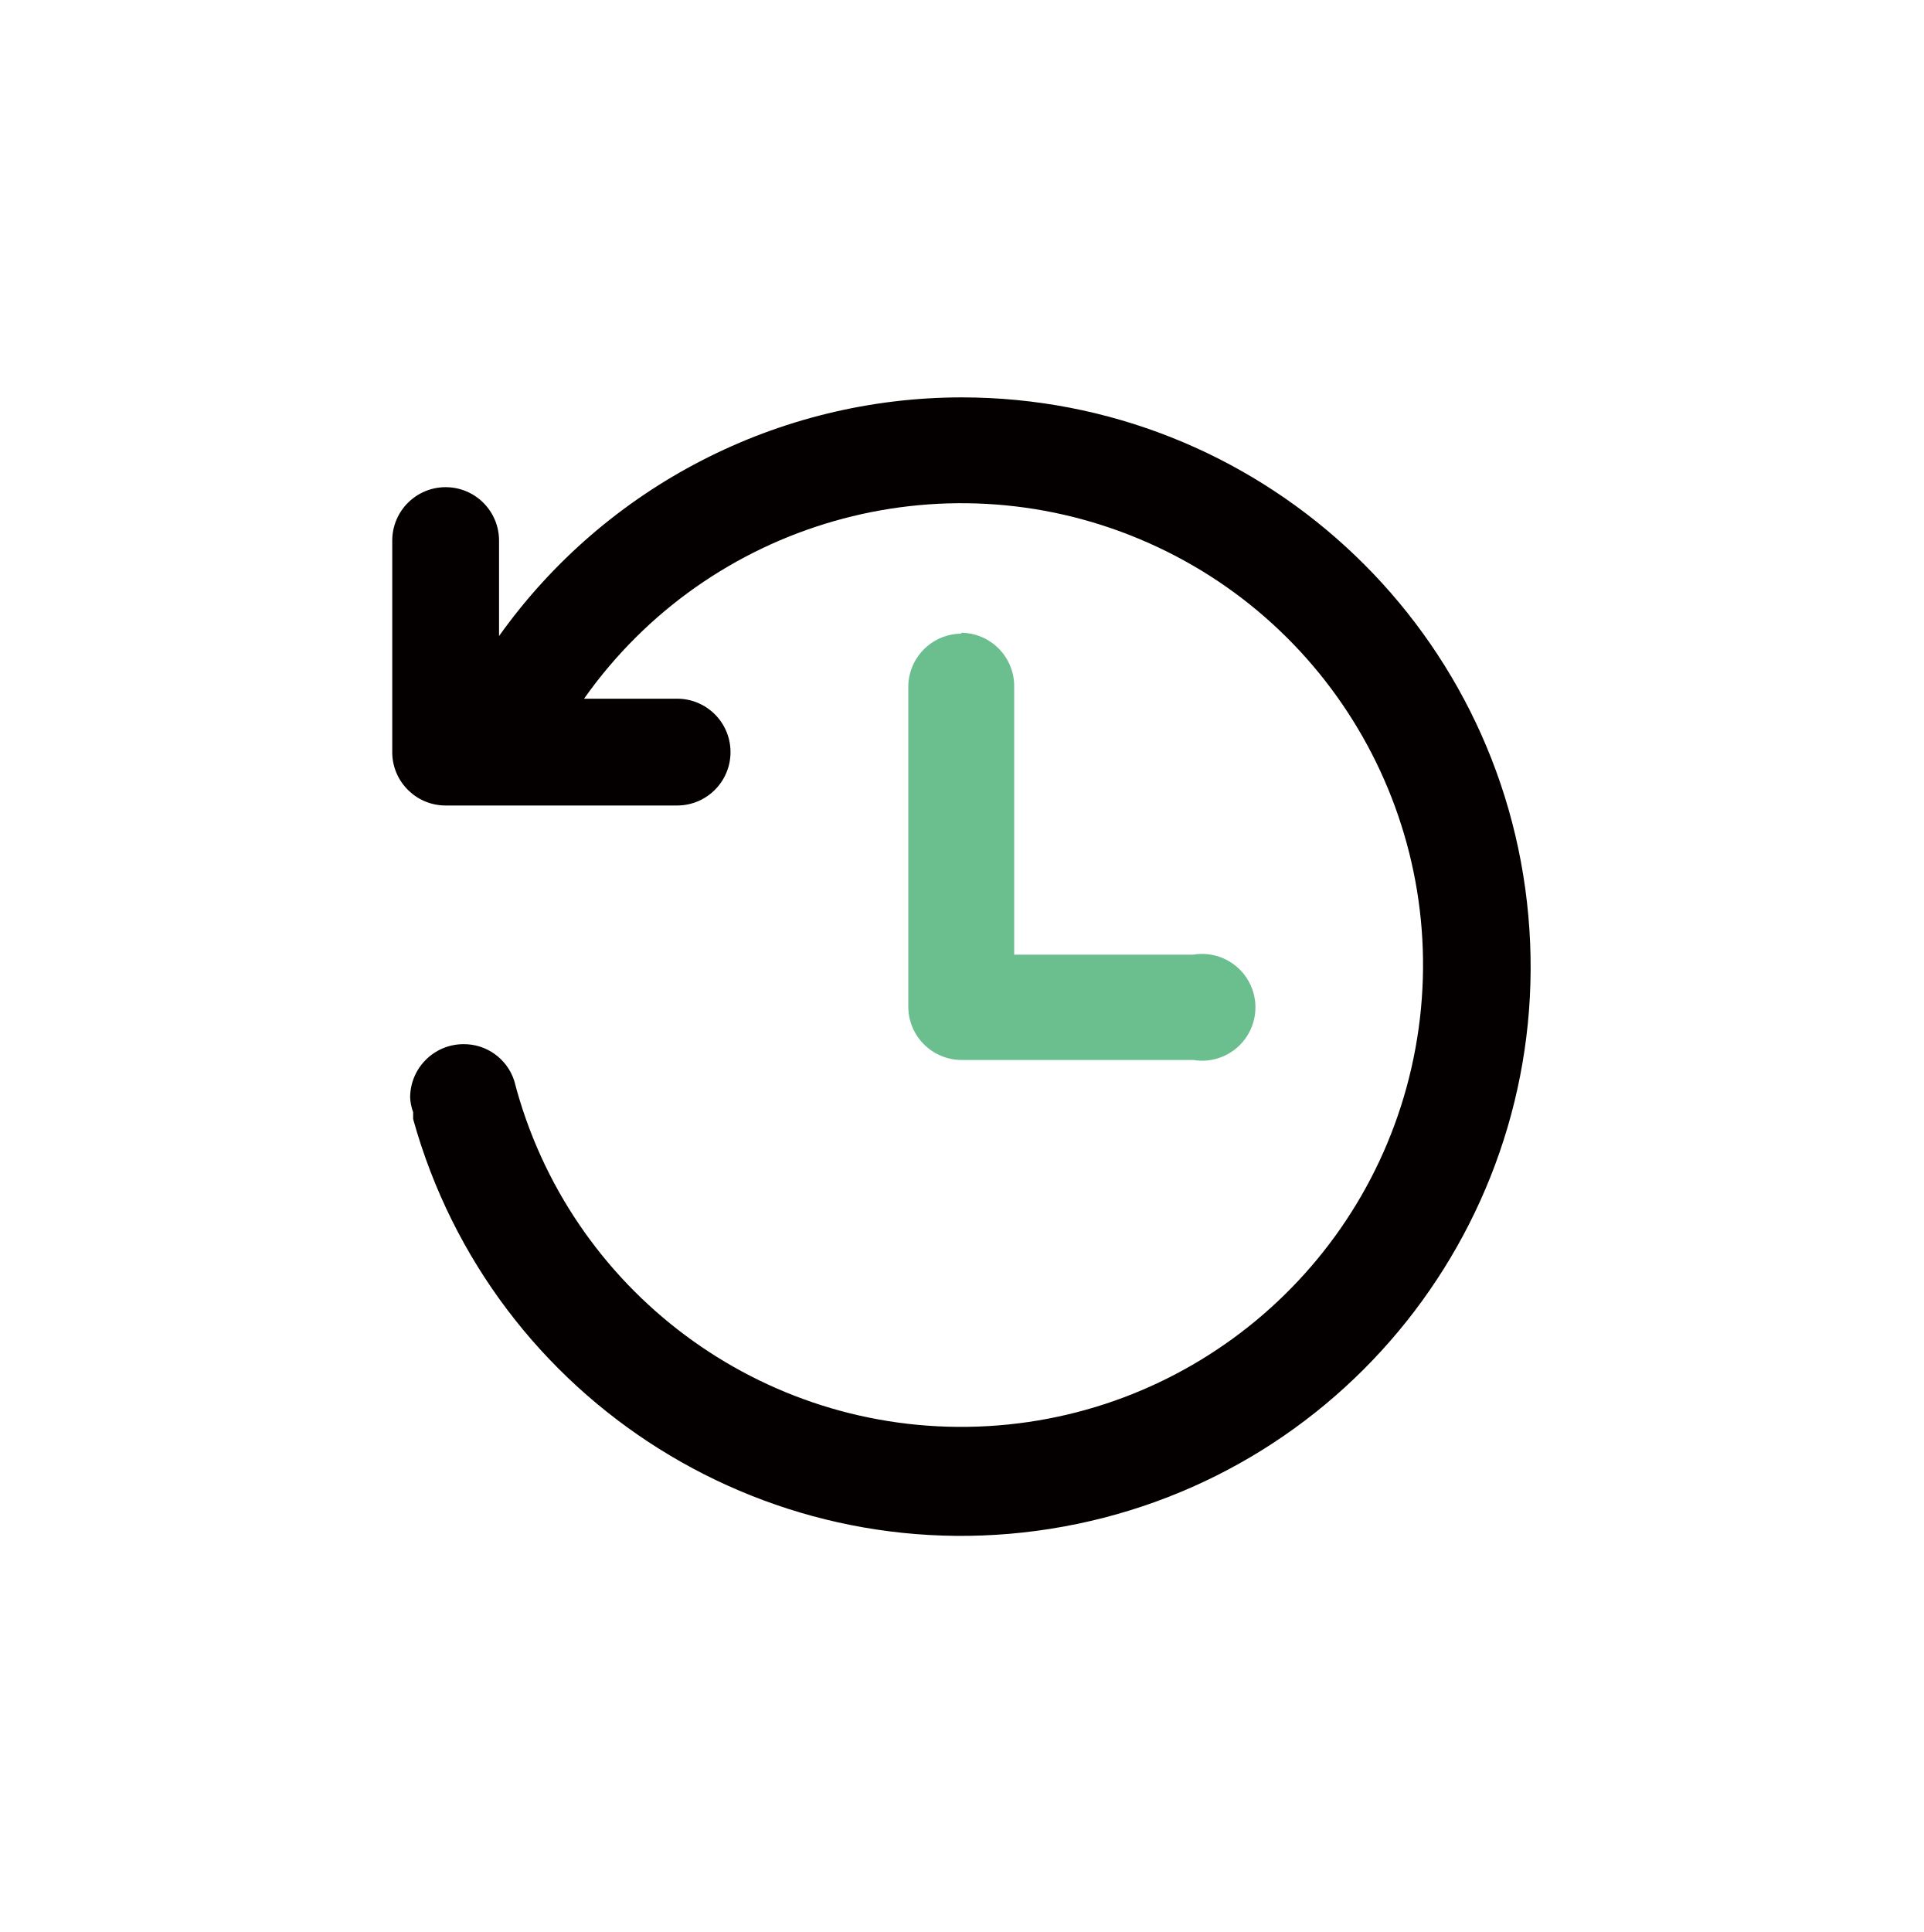
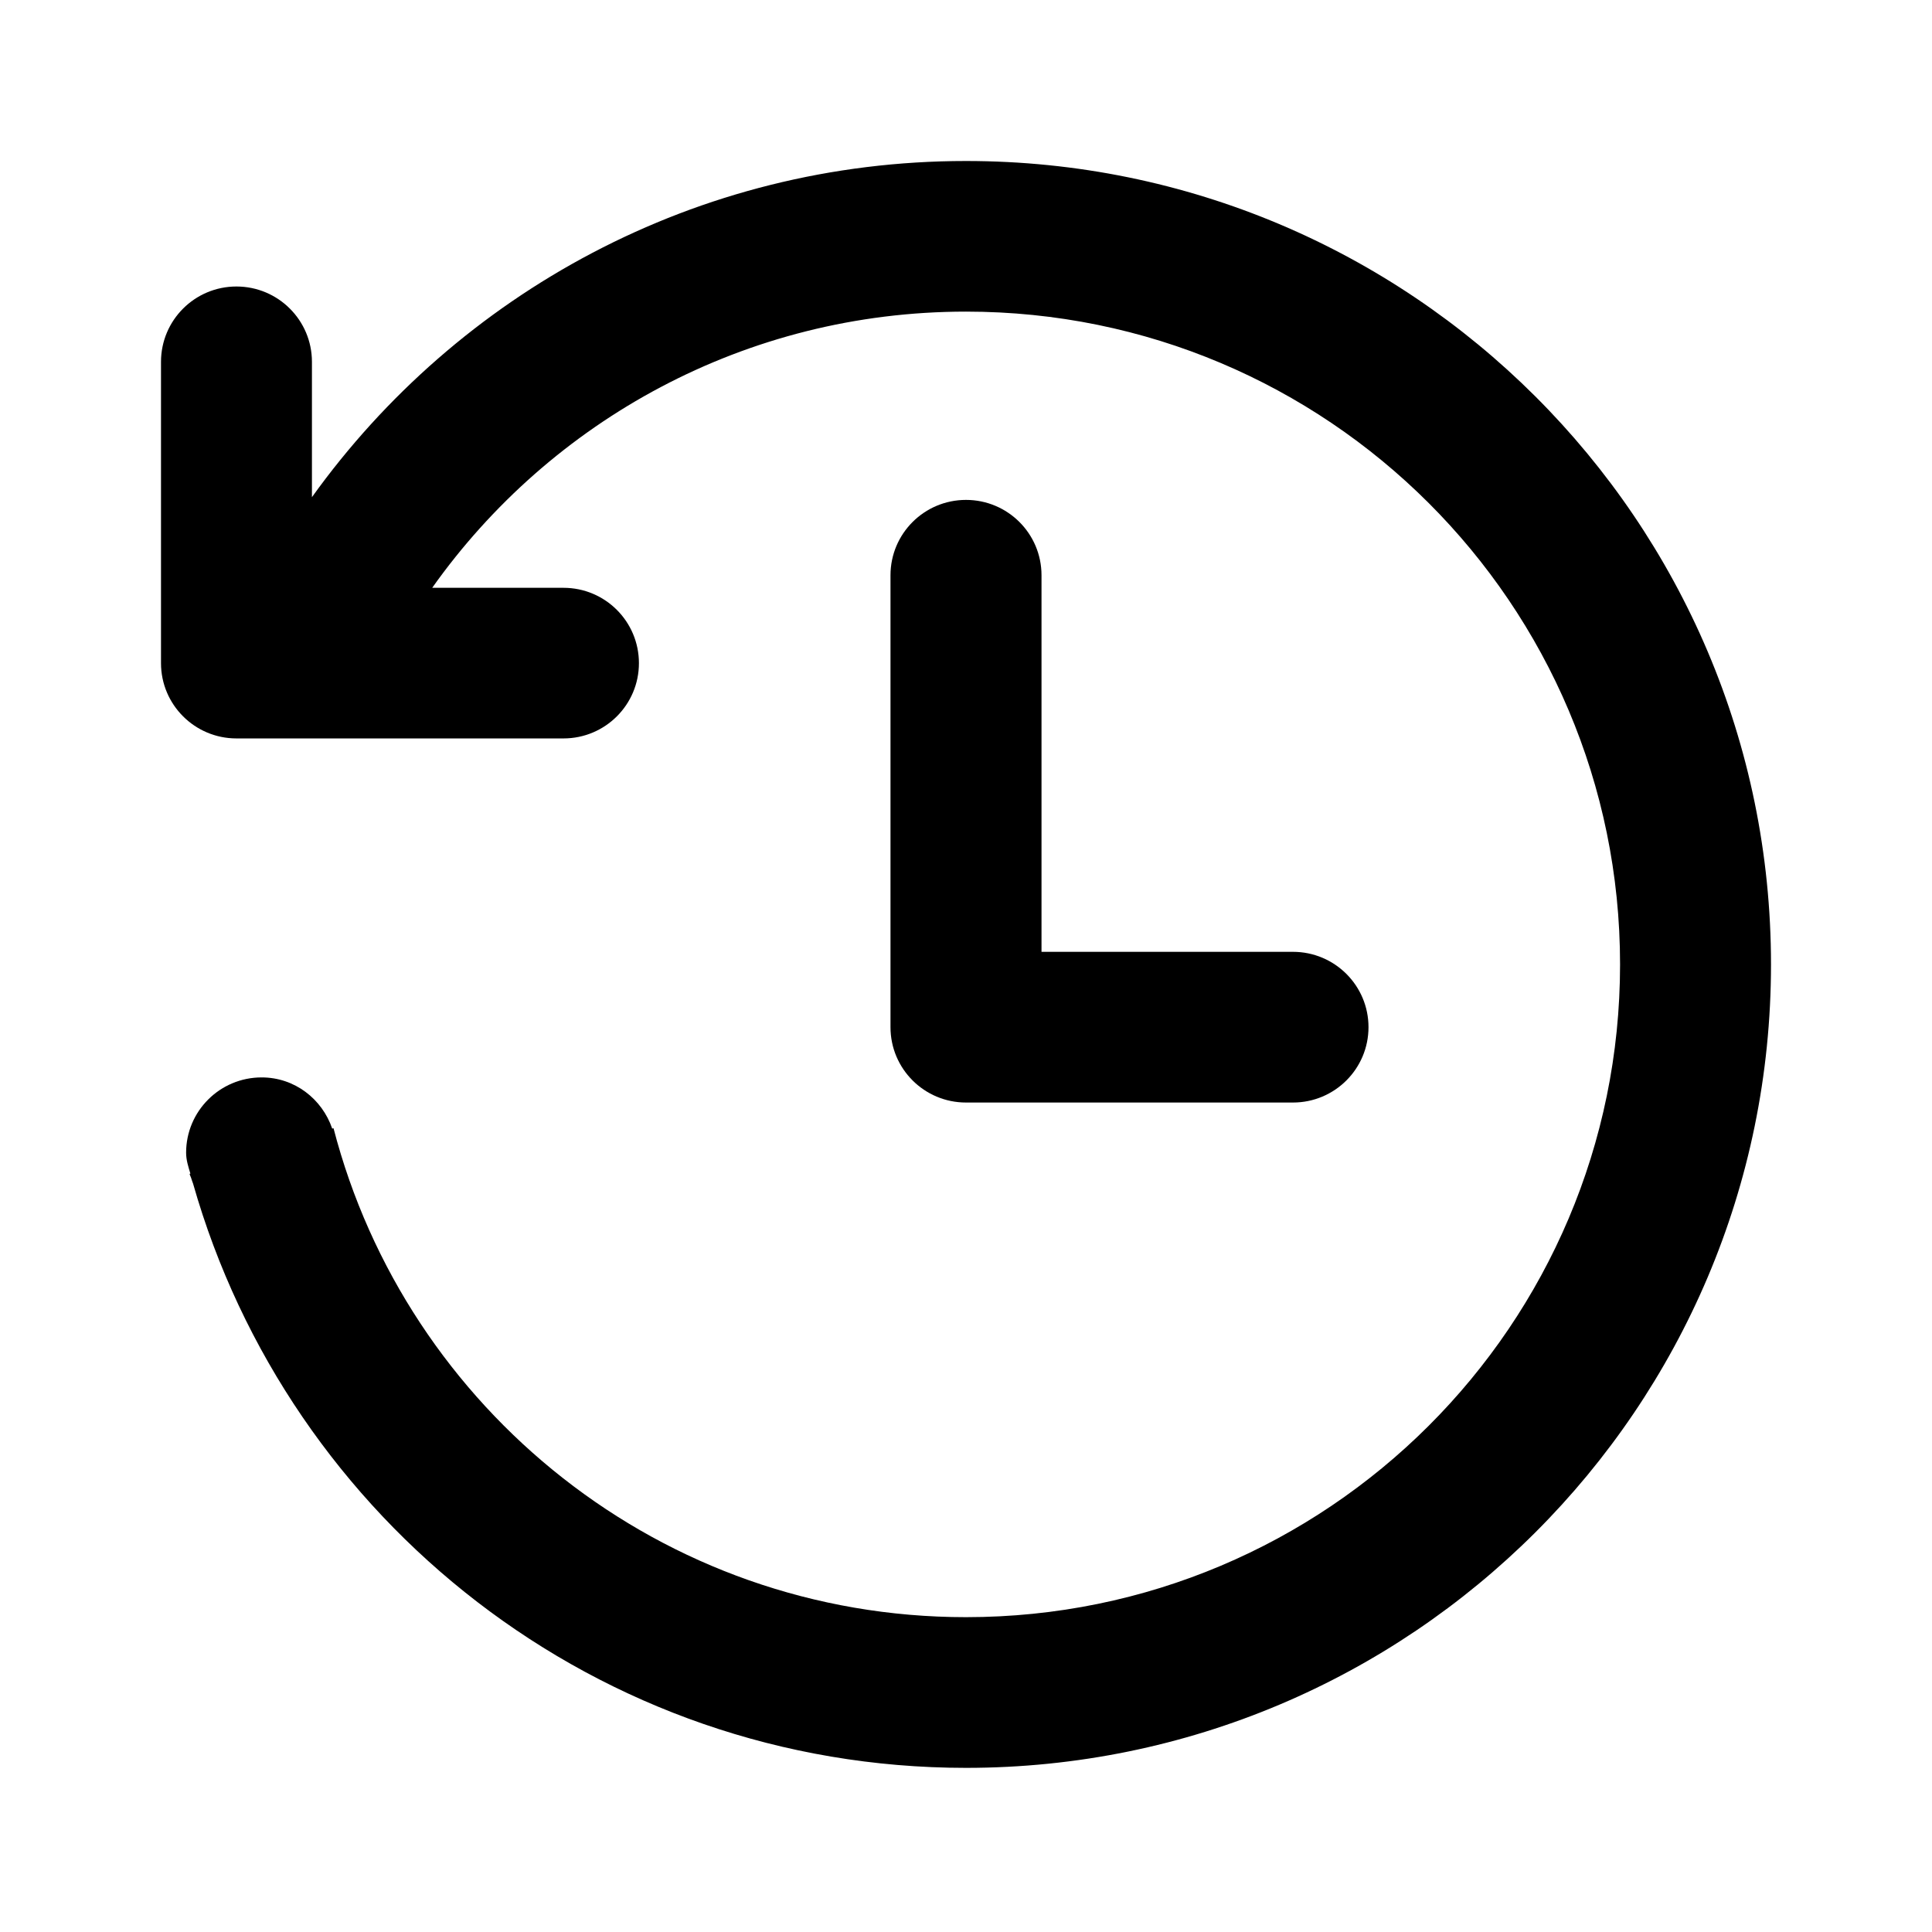
- <svg xmlns="http://www.w3.org/2000/svg" viewBox="0 0 64.5 64.76">
-   <defs>
-     <style>.cls-1{fill:#6bbf8e;}.cls-2{fill:#040000;}.cls-3{fill:none;}</style>
-   </defs>
-   <g id="图层_2" data-name="图层 2">
-     <g id="图层_1-2" data-name="图层 1">
-       <path class="cls-1" d="M32.24,21.24A1.79,1.79,0,0,0,30.45,23V33.74a1.79,1.79,0,0,0,1.79,1.79H40A1.79,1.79,0,1,0,40,32H34V23a1.79,1.79,0,0,0-1.79-1.79Z" />
-       <path class="cls-2" d="M32.25,13.32a19.06,19.06,0,0,0-15.52,8v-3.2a1.79,1.79,0,0,0-3.58,0v7.14A1.79,1.79,0,0,0,14.94,27H22.7a1.79,1.79,0,0,0,0-3.58H19.58a15.48,15.48,0,1,1-2.34,12.81h0A1.77,1.77,0,0,0,15.54,35a1.79,1.79,0,0,0-1.79,1.79,1.64,1.64,0,0,0,.1.49h0s0,.08,0,.12,0,.07,0,.11A19.08,19.08,0,1,0,32.25,13.32Z" />
-       <rect class="cls-3" y="0.26" width="64.5" height="64.5" />
-       <rect class="cls-3" width="64.5" height="64.5" />
-     </g>
-   </g>
+ <svg xmlns="http://www.w3.org/2000/svg" width="24" height="24" viewBox="0 0 24 24" fill="none">
+   <path d="M12 2C8.648 2 5.688 3.649 3.875 6.176V4.495C3.875 3.978 3.455 3.559 2.937 3.559C2.42 3.559 2 3.978 2 4.495V8.238C2 8.754 2.42 9.173 2.937 9.173H7C7.518 9.173 7.937 8.754 7.937 8.238C7.937 7.721 7.518 7.302 7 7.302H5.369C6.84 5.227 9.26 3.871 12 3.871C16.487 3.871 20.125 7.502 20.125 11.98C20.125 16.459 16.487 20.089 12 20.089C8.218 20.089 5.049 17.507 4.143 14.015L4.127 14.02C4.001 13.652 3.661 13.384 3.25 13.384C2.732 13.384 2.312 13.803 2.312 14.319C2.312 14.412 2.34 14.495 2.365 14.579L2.355 14.582C2.361 14.605 2.373 14.625 2.379 14.648C2.386 14.666 2.39 14.684 2.398 14.702C3.588 18.887 7.426 21.961 12 21.961C17.523 21.961 22 17.492 22 11.98C22 6.468 17.523 2 12 2V2Z" fill="black" />
+   <path fill-rule="evenodd" clip-rule="evenodd" d="M12 6.21C11.482 6.21 11.062 6.629 11.062 7.146V12.76C11.062 13.277 11.482 13.696 12 13.696H16.062C16.58 13.696 17 13.277 17 12.76C17 12.243 16.58 11.824 16.062 11.824H12.938V7.146C12.938 6.629 12.518 6.21 12 6.21H12Z" fill="black" />
</svg>
